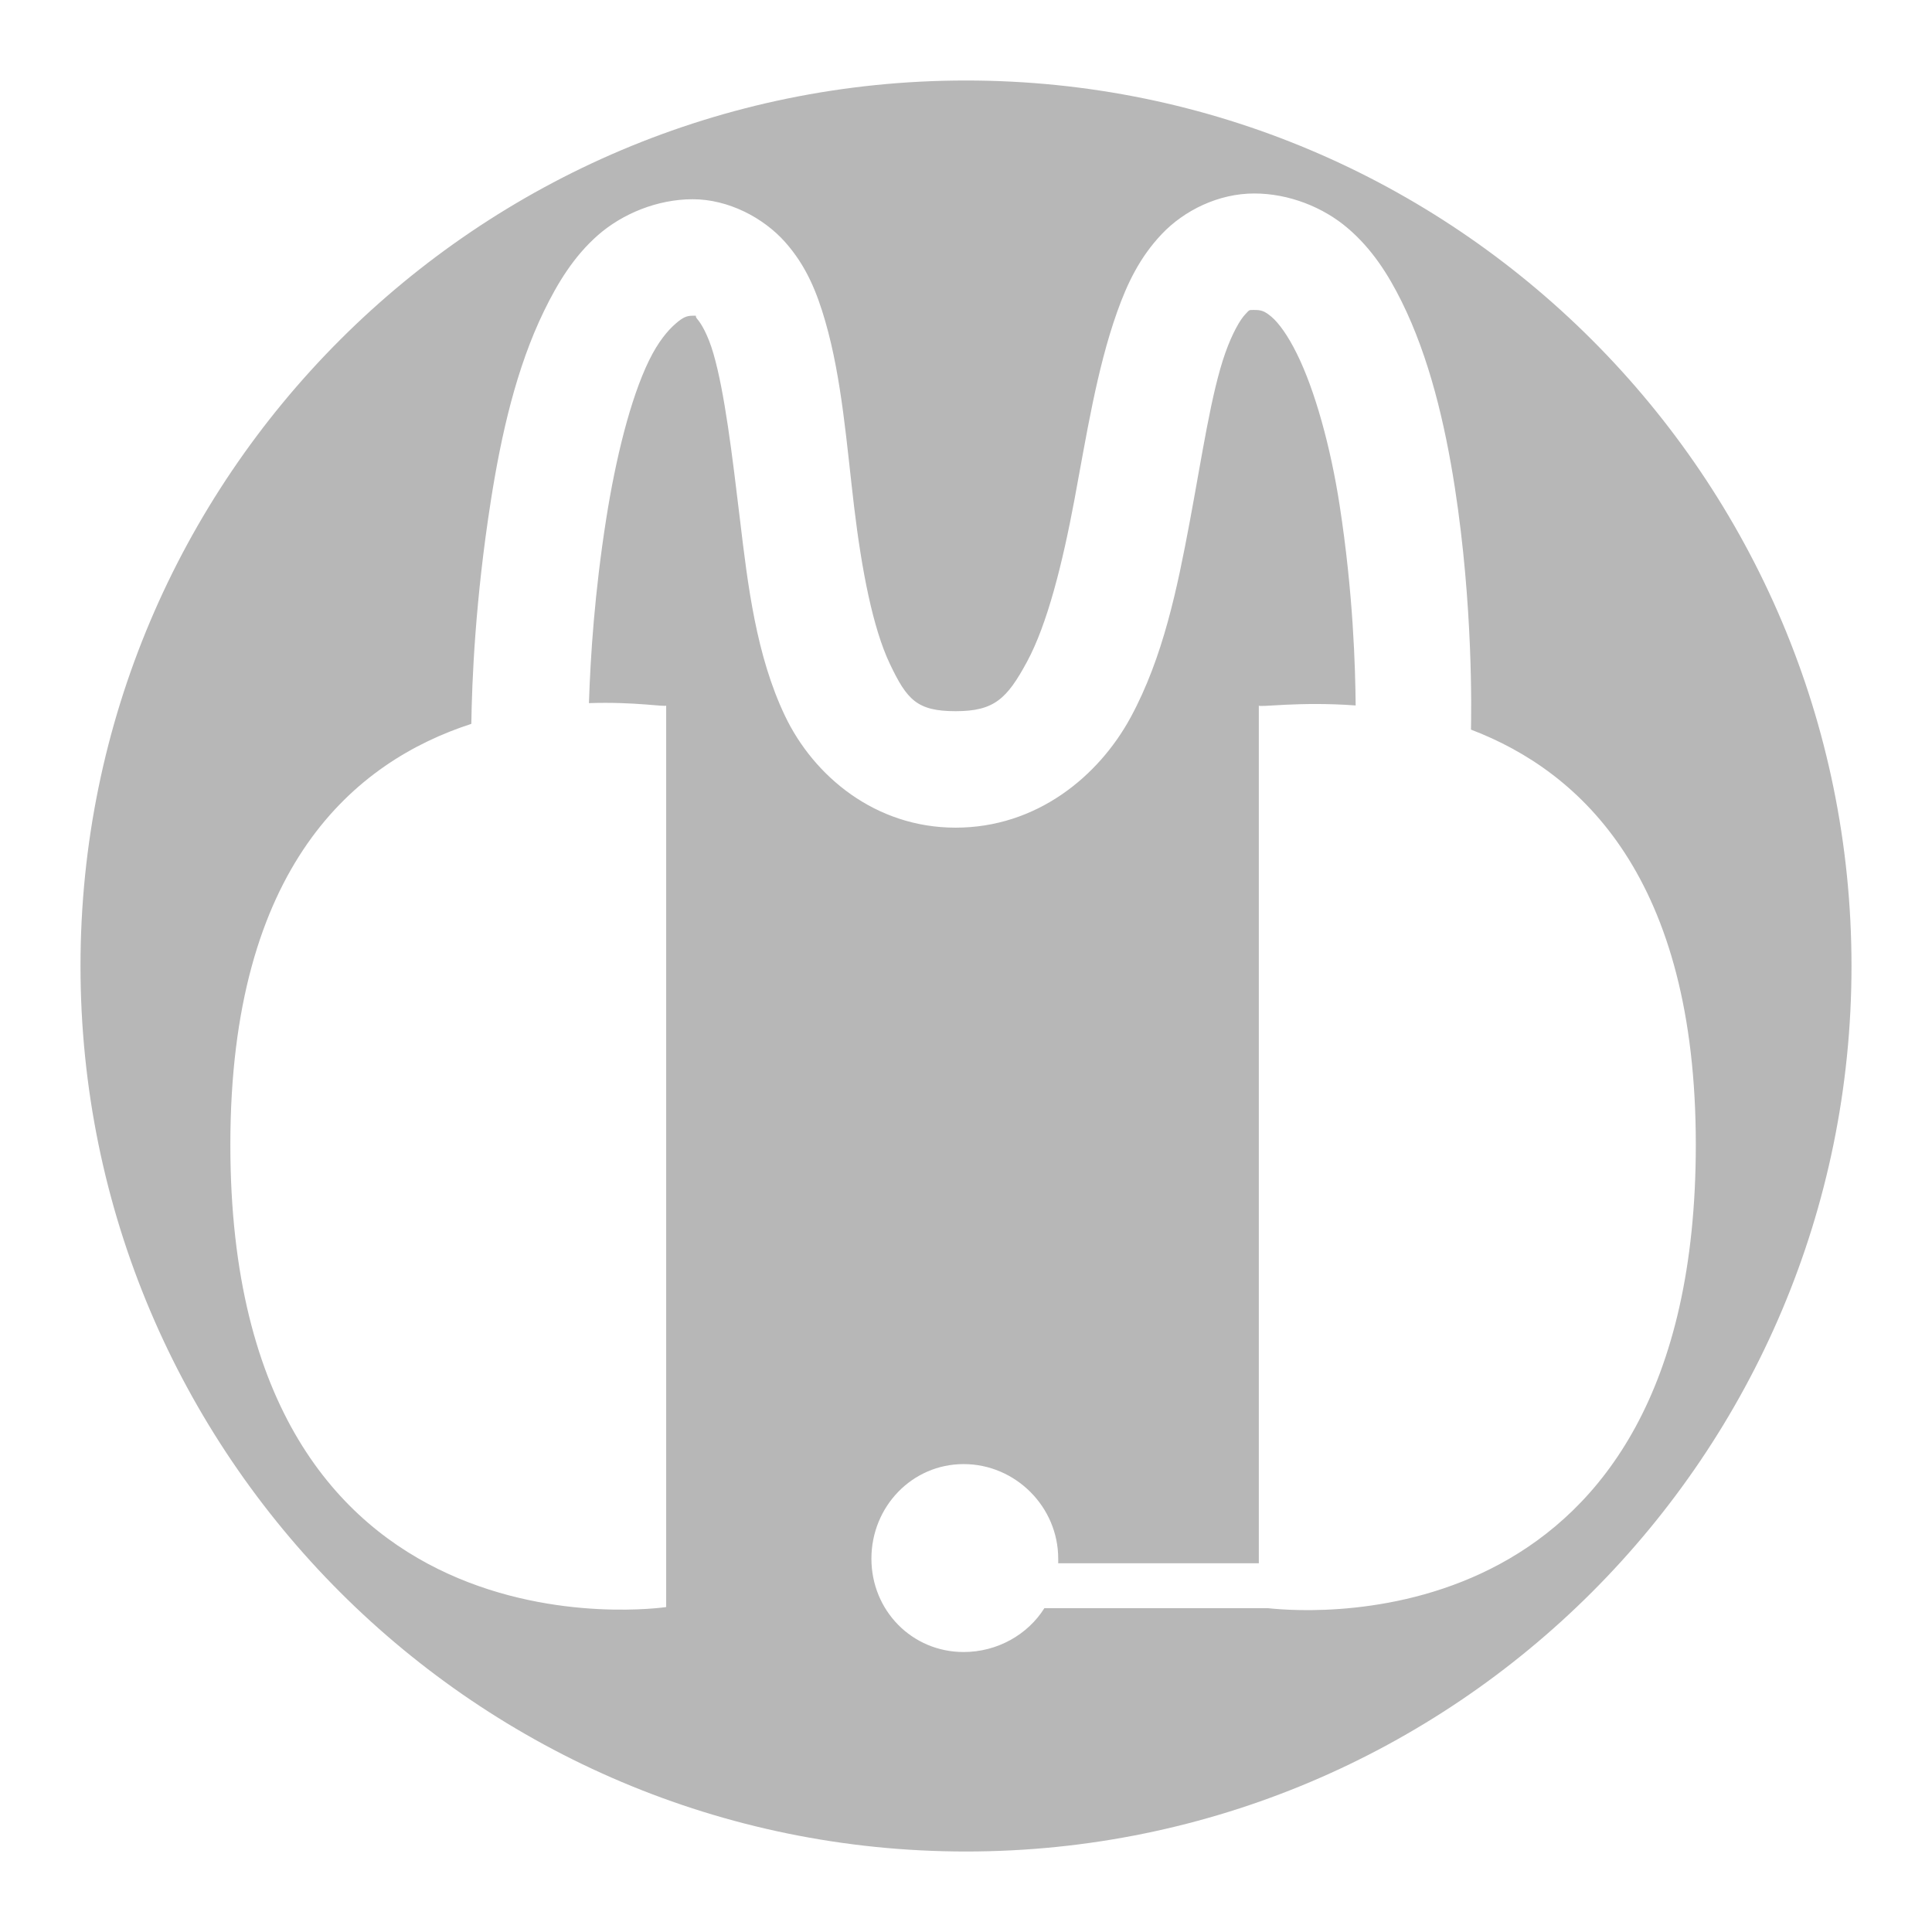
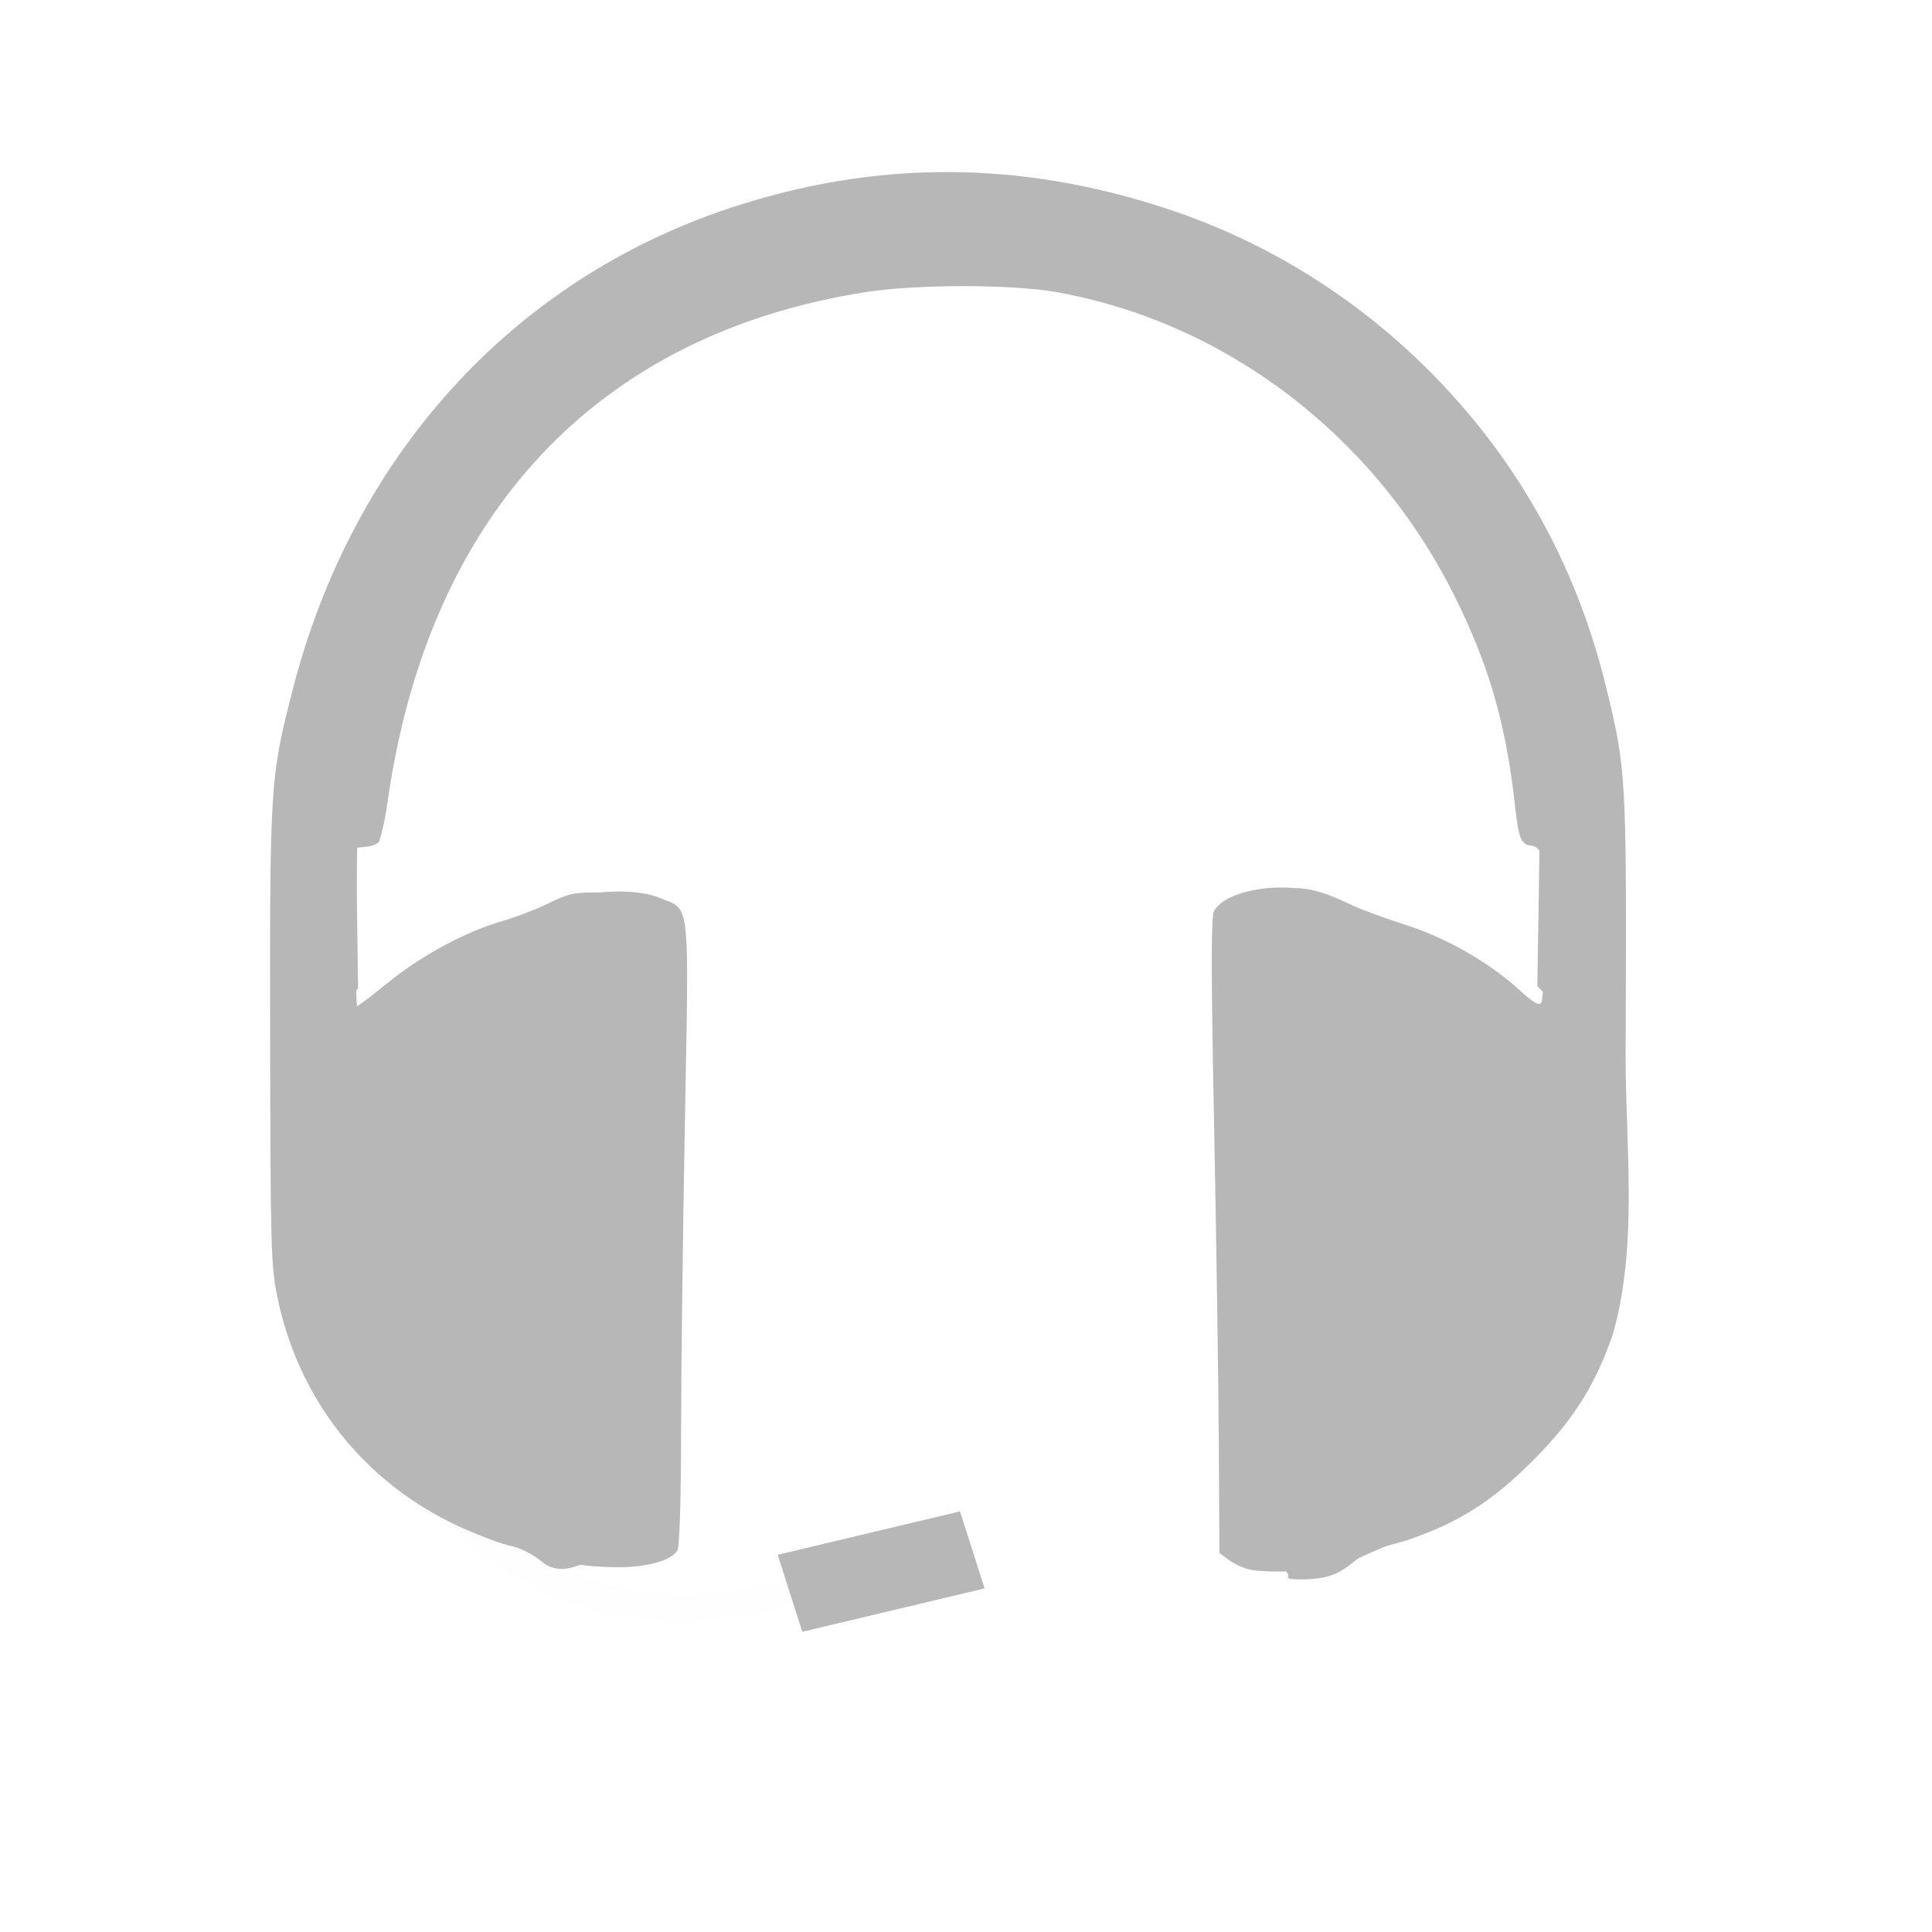
- <svg xmlns="http://www.w3.org/2000/svg" width="48" height="48">
-  &gt;
-  <path d="M 24,2 C 11.856,2 2,11.856 2,24 2,36.144 11.856,46 24,46 36.144,46 46,36.144 46,24 46,11.856 36.144,2 24,2 z m 7.161,2.807 c 0.871,0 1.721,0.348 2.32,0.859 0.6,0.511 1.006,1.145 1.346,1.833 0.68,1.376 1.07,3.012 1.318,4.612 0.457,2.954 0.409,5.589 0.401,6.016 2.756,1.05 5.586,3.709 5.586,10.312 0,12.296 -9.438,11.646 -10.628,11.516 l -5.557,0 c -0.412,0.658 -1.172,1.089 -2.005,1.089 -1.287,0 -2.292,-1.033 -2.292,-2.32 -1e-6,-1.287 1.005,-2.349 2.292,-2.349 1.287,0 2.349,1.062 2.349,2.349 0,0.037 0.002,0.078 0,0.115 l 4.984,0 0,-21.312 c -0.029,0.058 0.994,-0.105 2.406,0 C 33.672,16.594 33.623,14.749 33.281,12.542 33.058,11.1 32.669,9.694 32.221,8.789 31.998,8.336 31.772,8.026 31.591,7.872 31.411,7.718 31.322,7.701 31.161,7.701 c -0.14,0 -0.111,-0.01 -0.229,0.115 -0.118,0.125 -0.311,0.45 -0.487,0.945 -0.352,0.991 -0.58,2.569 -0.888,4.211 -0.308,1.642 -0.658,3.355 -1.461,4.841 -0.803,1.486 -2.35,2.75 -4.354,2.75 -1.998,0 -3.526,-1.281 -4.24,-2.779 -0.714,-1.498 -0.923,-3.245 -1.117,-4.87 -0.195,-1.625 -0.381,-3.164 -0.659,-4.125 C 17.588,8.309 17.412,8.026 17.326,7.93 c -0.086,-0.096 0.029,-0.086 -0.115,-0.086 -0.149,0 -0.244,0.038 -0.43,0.201 -0.186,0.162 -0.429,0.443 -0.659,0.917 -0.46,0.946 -0.825,2.432 -1.06,3.924 -0.29,1.844 -0.392,3.417 -0.43,4.583 1.148,-0.04 1.945,0.108 1.919,0.057 l 0,22.401 c -1e-6,0 -10.828,1.629 -10.828,-11.487 0,-6.938 3.104,-9.519 5.987,-10.456 0.015,-1.039 0.094,-3.058 0.487,-5.557 0.259,-1.645 0.634,-3.291 1.318,-4.698 0.342,-0.704 0.747,-1.367 1.346,-1.891 0.599,-0.524 1.467,-0.888 2.349,-0.888 0.887,0 1.756,0.46 2.292,1.06 0.535,0.6 0.797,1.263 1.003,1.977 0.412,1.426 0.53,3.054 0.716,4.612 0.187,1.558 0.464,3.006 0.888,3.896 0.424,0.89 0.672,1.174 1.633,1.174 0.955,0 1.274,-0.302 1.776,-1.232 0.502,-0.93 0.878,-2.432 1.174,-4.01 0.296,-1.579 0.554,-3.244 1.06,-4.669 0.253,-0.713 0.565,-1.368 1.117,-1.948 0.552,-0.58 1.4,-1.003 2.292,-1.003 z" fill="#b7b7b7" />
+ <svg xmlns="http://www.w3.org/2000/svg" width="512" height="512" version="1.1" viewBox="0 0 512 512">
+   <g transform="matrix(.88805 0 0 .88805 26.675 15.269)">
+     <path d="m57.415 373.5 8.26-4.542c35 58.927 71.87 105.68 139.62 84.5l1.781 8.203c-78.969 21.448-116.44-29.437-149.66-88.161z" fill="#fefefe" fill-rule="evenodd" stroke-width="1.333" />
+     <g fill="#b7b7b7">
+       <path d="m253.04 34.156c-21.677-0.068-43.271 3.479-64.979 10.646-65.167 21.51-112.89 74.052-130.82 144.06-6.63 25.88-6.787 28.312-6.667 103.33 0.099 62.885 0.25 68.292 2.104 77.401 6.594 32.417 27.833 57.844 57.995 70.375 3.266 1.359 6.625 2.713 10.094 3.755 1.323 0.396 2.865 0.635 4.193 1.172 2.912 1.188 5.417 2.838 6.63 3.885 8.682 7.526 23.396-5.865 26.365-14.135 0.088-0.255 0.182-3.287 0.271-6.766-0.911-5.031-1.448-10.214-1.422-15.516l0.651-130.93c0.036-6.266 0.693-12.365 1.958-18.245l-1.99-1.87c-4.13-3.875-0.021-12.156-8.839-12.193-7.297-0.036-9.068 0.349-14.75 3.162-3.547 1.76-9.755 4.151-13.786 5.318-11 3.177-24.151 10.224-34.073 18.255-4.875 3.953-9.12 7.182-9.422 7.182-0.307 0-0.438-10.63-0.286-23.635l0.271-23.635 3.052-0.333c1.677-0.182 2.995-0.875 3.365-1.255 0.365-0.375 1.771-5.708 2.682-12.141 12.182-85.911 62.698-139.68 142.92-152.1 15.078-2.333 43.188-2.333 56.427 0 50.646 8.932 95.12 42.797 118.97 90.589 10.323 20.693 15.401 38.229 18.089 62.526 0.891 8.078 1.562 10.188 2.568 11.078 0.396 0.349 0.656 0.766 1.339 0.854 4.734 0.615 4.953 2.245 4.932 24.609-5e-3 11.5-0.427 21.547-0.927 22.339-0.719 1.135-2.208 0.266-7.031-4.099-8.958-8.104-21.813-15.37-33.953-19.193-5.74-1.807-12.859-4.432-15.813-5.844-10.422-4.979-18.646-7.339-25-1.406l-3.146 2.938 0.011 0.479c1.068 5.432 1.641 11.047 1.641 16.802v151.88c0 4.797-0.411 9.49-1.161 14.068 0.177 4.984 0.474 7.599 0.943 8.51 0.719 1.396 3.521 3.635 6.229 4.979 3.995 1.979-1.37 3.088 5.359 3.078 9.01-0.016 11.922-2.016 16.641-5.823 0.729-0.682 4.922-2.37 7.427-3.495 2.292-1.031 5.141-1.49 7.88-2.417 15.198-5.156 25.26-11.526 37.359-23.661 12.016-12.047 18.458-22.172 23.802-37.365 7.88-27.057 3.771-57.036 3.943-85.115 0.323-81.917 0.24-83.547-5.833-108.42-9.068-37.13-27.198-69.188-54.078-95.641-21.818-21.469-47.922-37.474-76.63-46.979-22.057-7.307-43.818-10.995-65.495-11.063z" stroke-width="1.333" />
+       <path d="m429.36 236.44-0.302 20.438-0.328 20.198 5.443 5.588c6.146 6.312 12.802 15.25 15.583 21.62 1.026 2.359 1.292 3.932 2.396 4.432 0.01 5e-3 0.021 0.01 0.026 0.01 5e-3 0 5e-3 0 5e-3 -5e-3 0.266-0.661 0.349-16.37 0.188-36.141l-0.297-36.141zm-374.97 0.432-0.198 11.938-0.089 24.229c-0.156 19.896 0.094 35.932 0.182 36.167 0.839 2.115 1.312-1.995 2.333-4.438 2.677-6.38 8.958-15.448 14.995-21.641l5.219-5.354-0.292-20.448-0.292-20.453zm296.89 10.792c-8.37 0.208-16.729 2.734-19.042 7.057-0.885 1.651-0.88 17.688 0.031 63.87 0.667 33.911 1.297 76.505 1.406 94.646l0.188 32.99 2.714 2.026c1.745 1.297 4.286 2.422 6.208 2.906l0.286 0.057c0.484 0.12 0.865 0.172 1.651 0.26 2.37 0.271 5.87 0.391 8.896 0.26 8.854-0.365 14.792-2.917 16-6.849 0.021-0.073 0.047-0.151 0.062-0.224 5e-3 -0.01 5e-3 -0.016 0.01-0.031 0.01-0.068 0.026-0.172 0.036-0.318 0.385-4.495 0.74-46.74 0.802-96.521l0.125-94.057-2.677-2.104c-3.672-2.891-10.188-4.13-16.698-3.969zm-195.97 1.188c-9.552-0.12-19.911 2.38-21.01 6.188-1.01 3.5-1.135 71.766-0.234 129.22 1.062 67.505 0.531 63.193 7.984 65.276 1.724 0.479 6.958 0.917 11.625 0.964 9.271 0.094 16.641-1.938 18.453-5.088 0.62-1.083 1.062-15.167 1.078-33.911 5e-3 -17.63 0.51-59.411 1.125-92.849 1.255-68.667 1.755-64.094-7.438-67.885-3.062-1.266-7.24-1.859-11.583-1.917z" fill-opacity=".996" />
+       <path d="m202.04 446.78 54.411-12.948 7.339 22.984-54.406 12.948z" fill-rule="evenodd" stroke-width="1.333" />
+     </g>
+   </g>
</svg>
